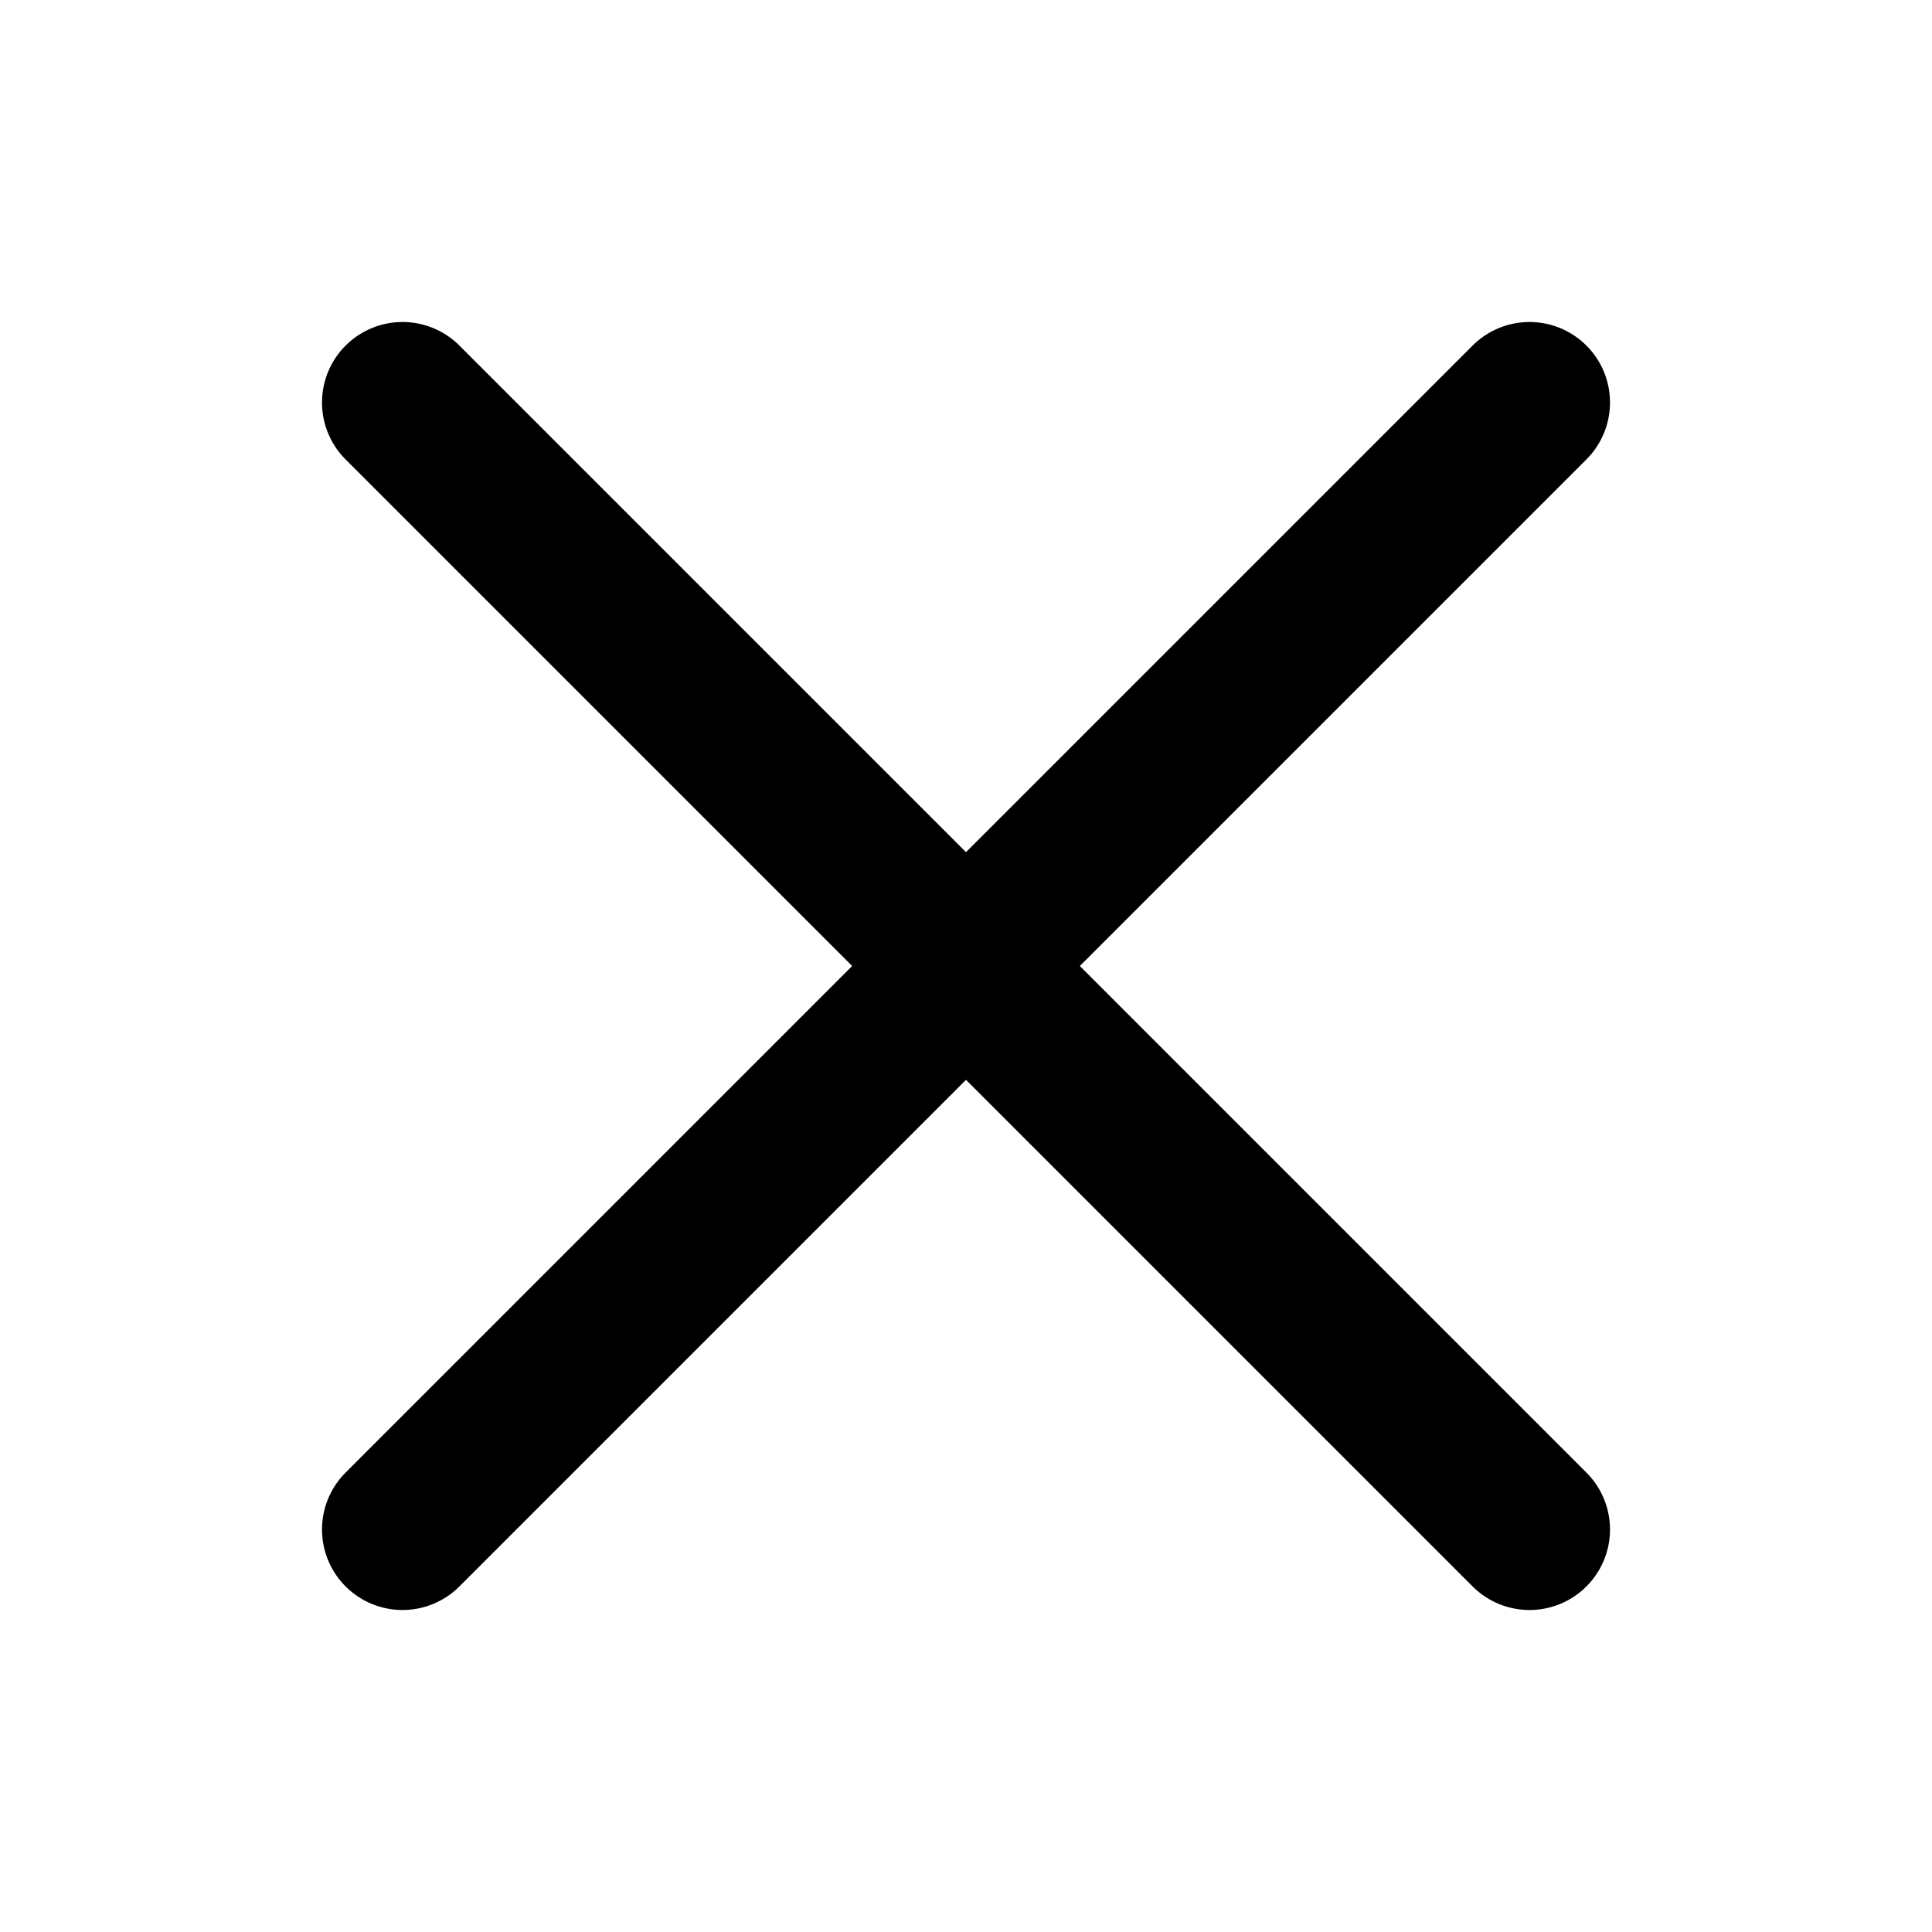
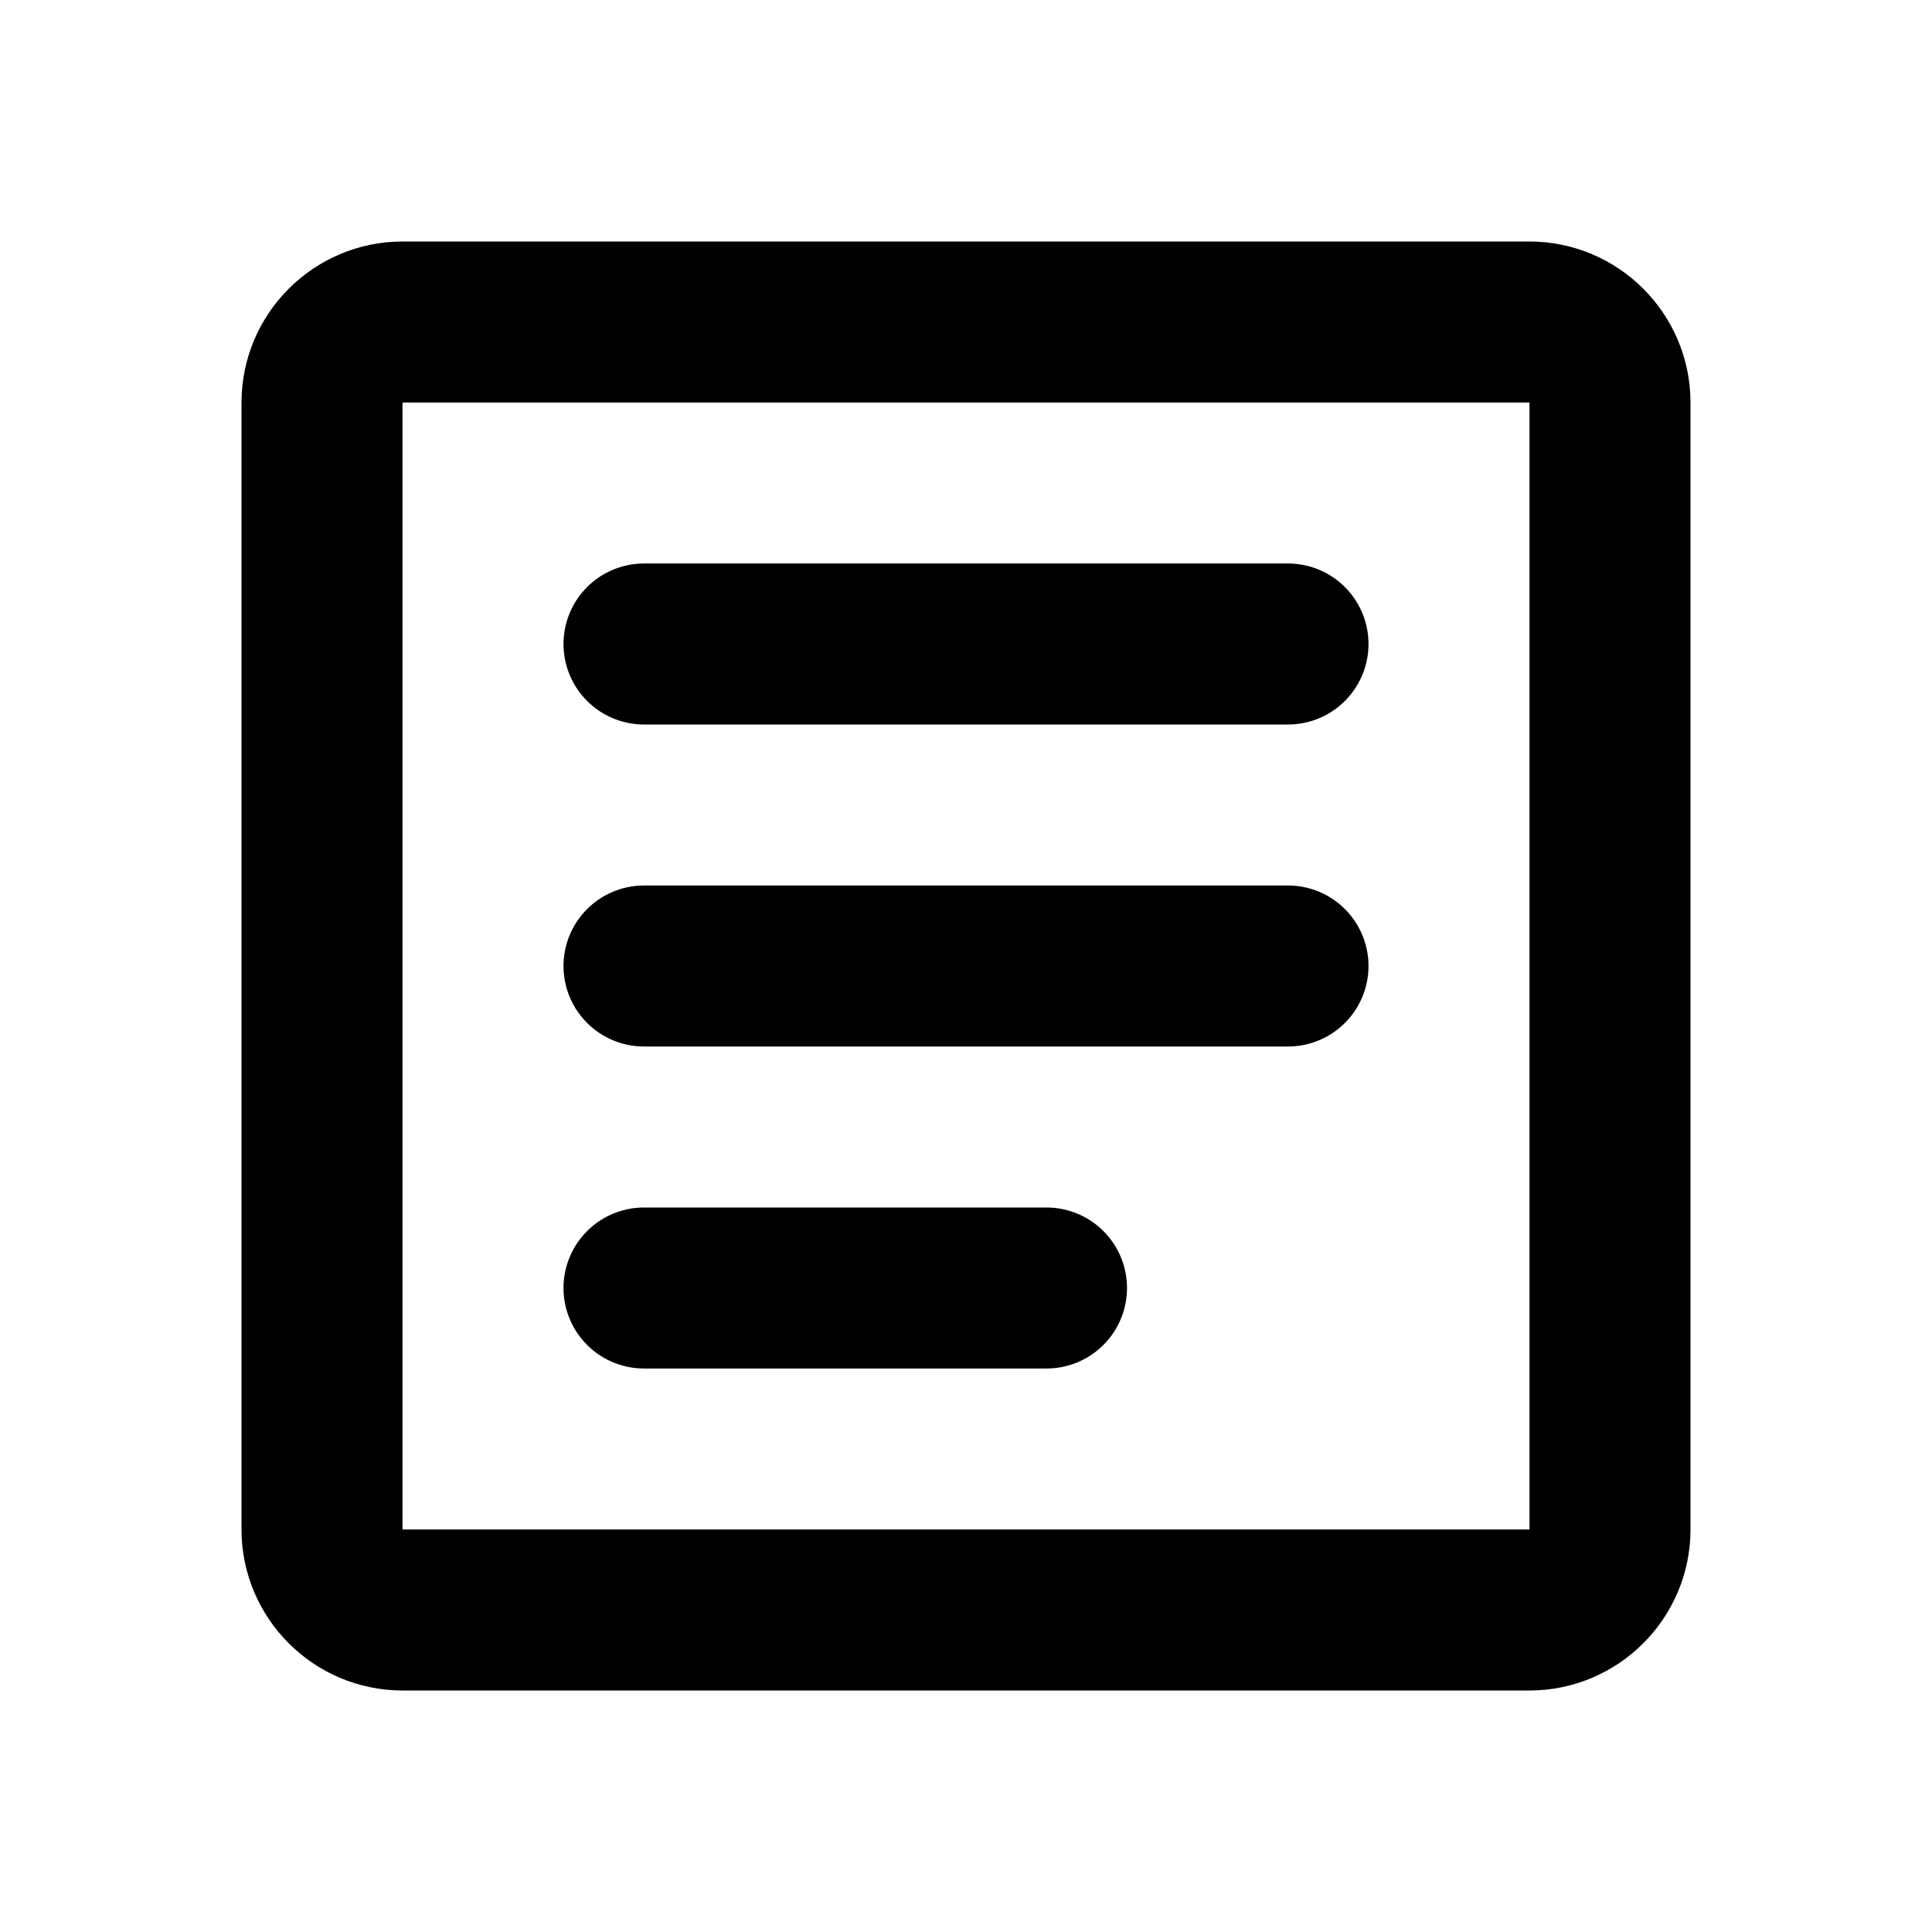
<svg xmlns="http://www.w3.org/2000/svg" width="32" height="32" viewBox="0 0 24 24">
-   <g fill="none" stroke="currentColor" stroke-linecap="round" stroke-width="2">
-     <path d="M5 5L12 12L19 5">
-       <animate fill="freeze" attributeName="d" dur="0.4s" values="M5 5L12 12L19 5;M5 5L12 5L19 5" />
+   <g fill="none" stroke="currentColor" stroke-linecap="round" stroke-linejoin="round" stroke-width="2">
+     <path d="M20 6V5C20 4.45 19.55 4 19 4H5C4.45 4 4 4.45 4 5V19C4 19.55 4.45 20 5 20H19C19.55 20 20 19.55 20 19zM8 8h8M8 12h8M8 16h5">
+       <animateMotion fill="freeze" calcMode="linear" dur="0.4s" path="M0 0l2-2" />
    </path>
-     <path d="M12 12H12">
-       <animate fill="freeze" attributeName="d" dur="0.4s" values="M12 12H12;M5 12H19" />
-     </path>
-     <path d="M5 19L12 12L19 19">
-       <animate fill="freeze" attributeName="d" dur="0.4s" values="M5 19L12 12L19 19;M5 19L12 19L19 19" />
+     <path stroke-dasharray="34" stroke-dashoffset="34" d="M2 6V21C2 21.55 2.45 22 3 22H18">
+       <animate fill="freeze" attributeName="stroke-dashoffset" begin="0.4s" dur="0.4s" values="34;68" />
    </path>
  </g>
</svg>
